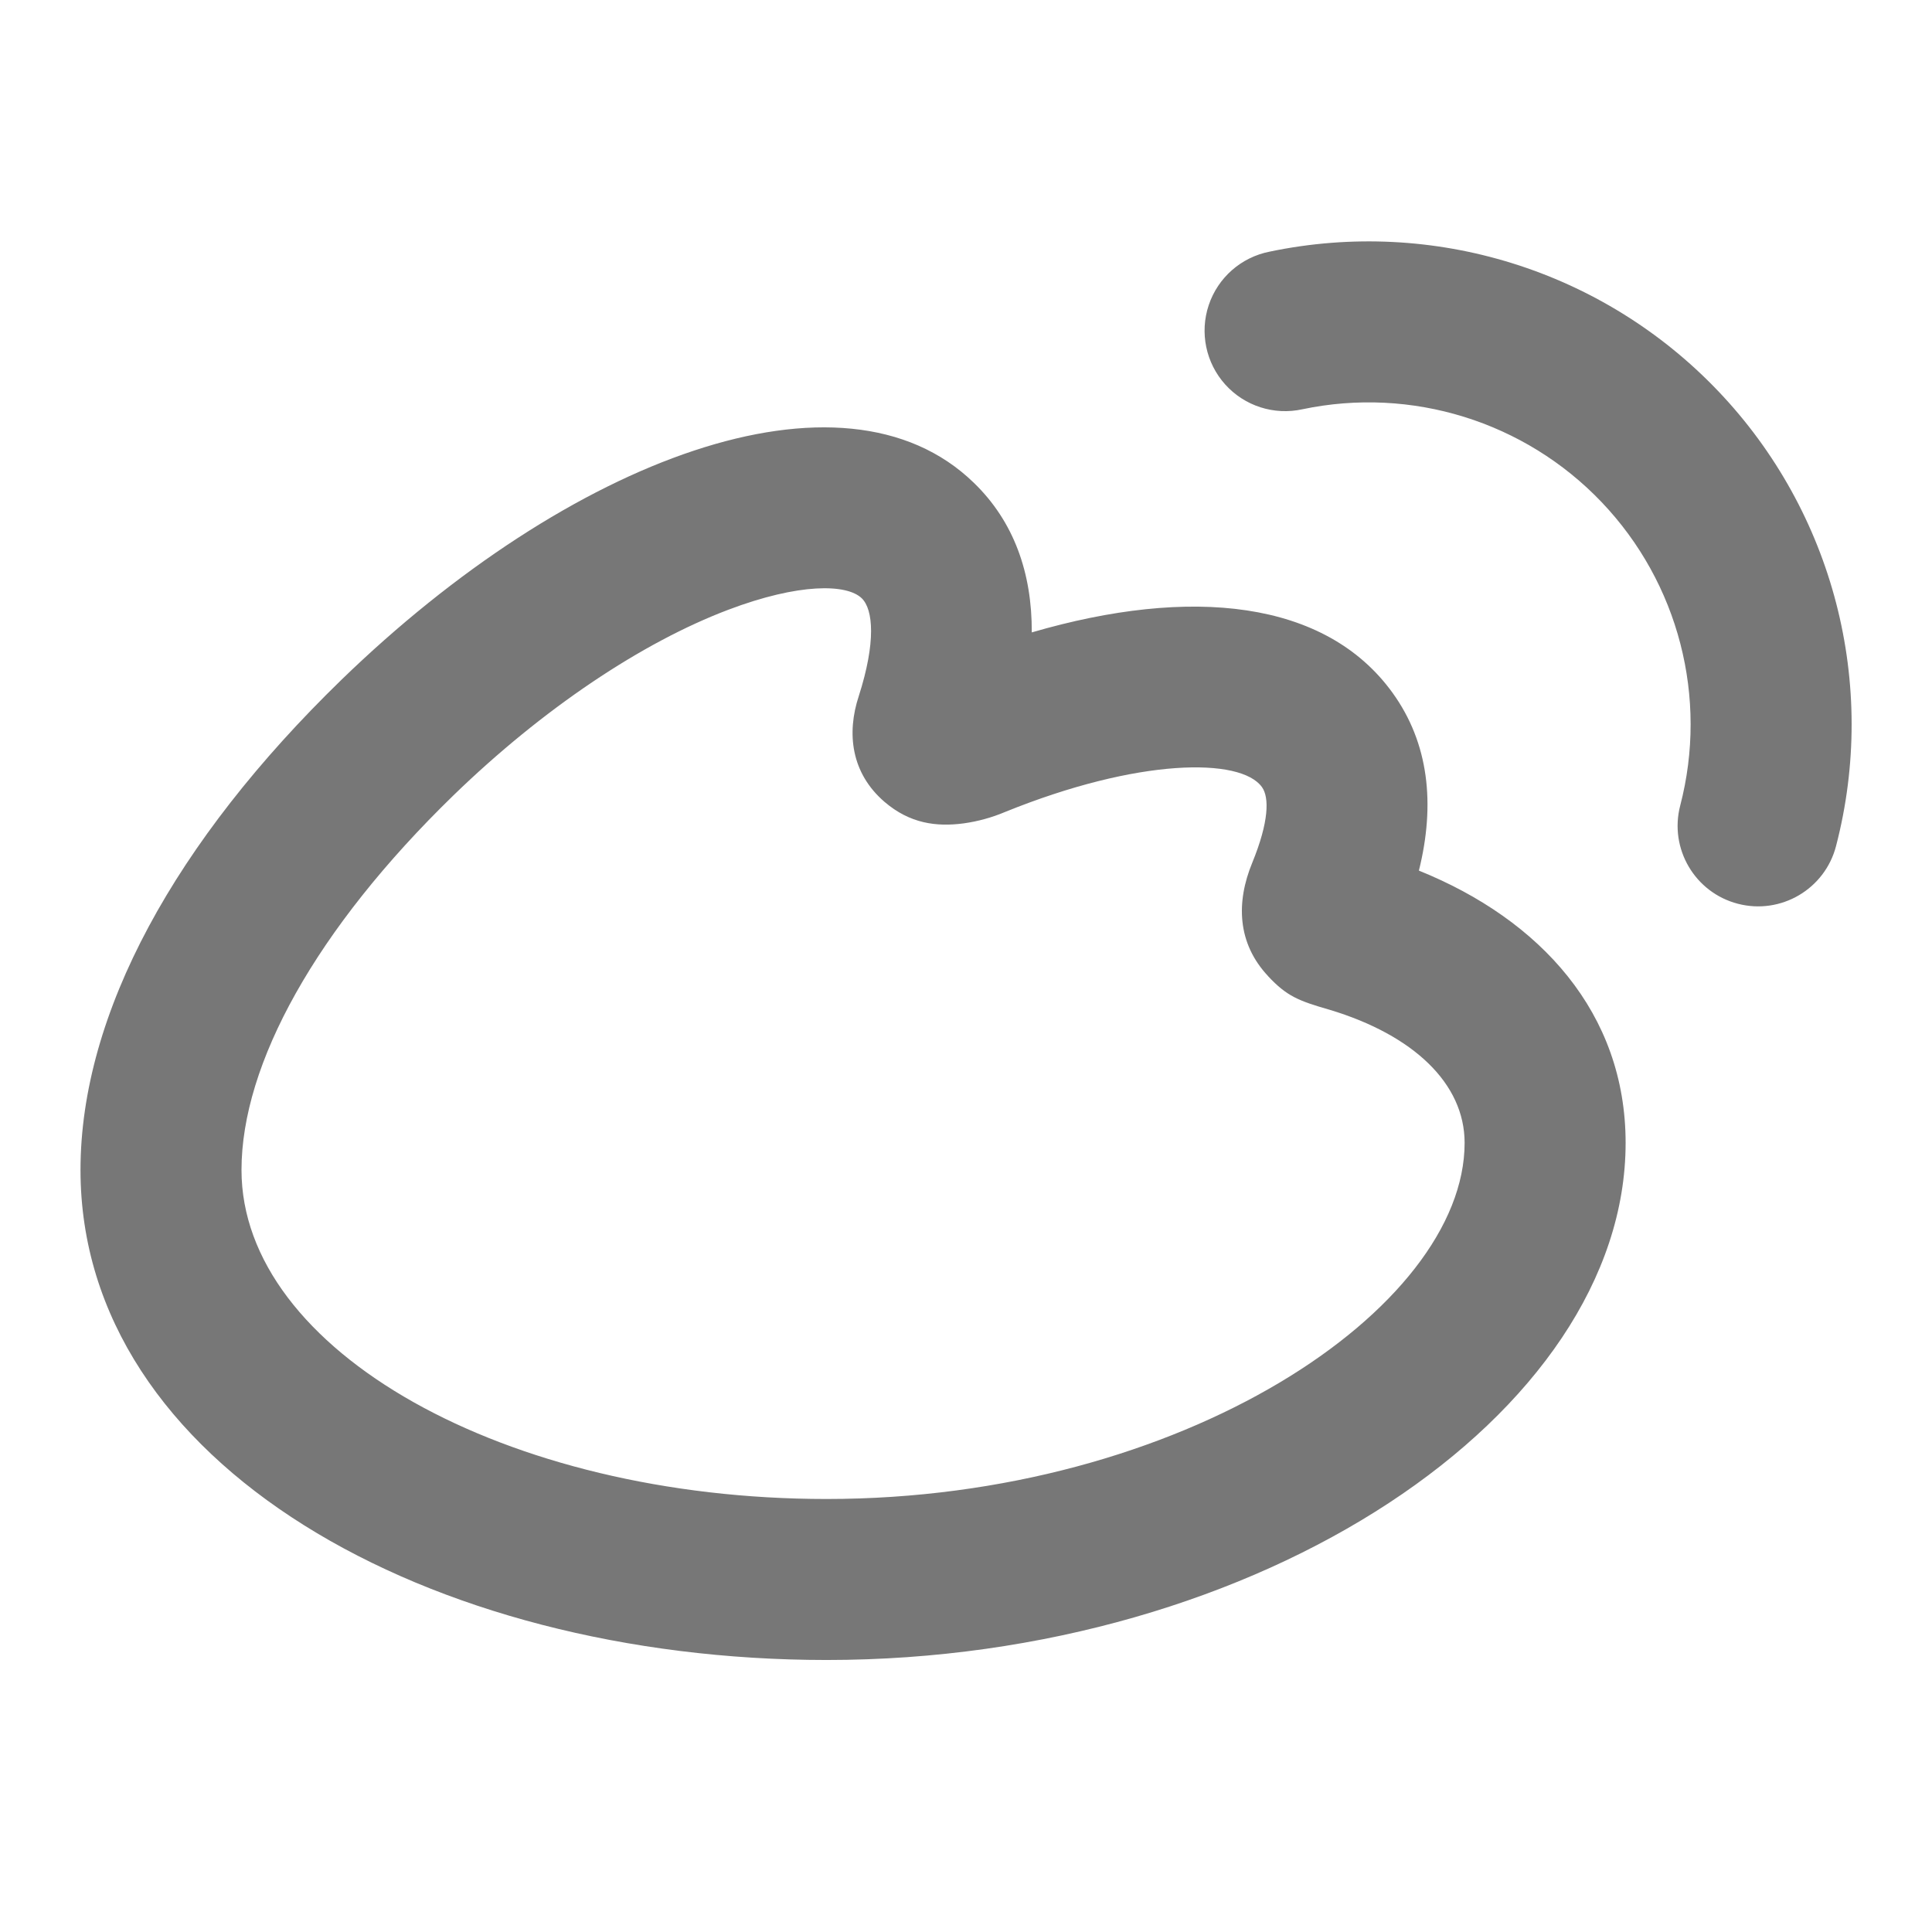
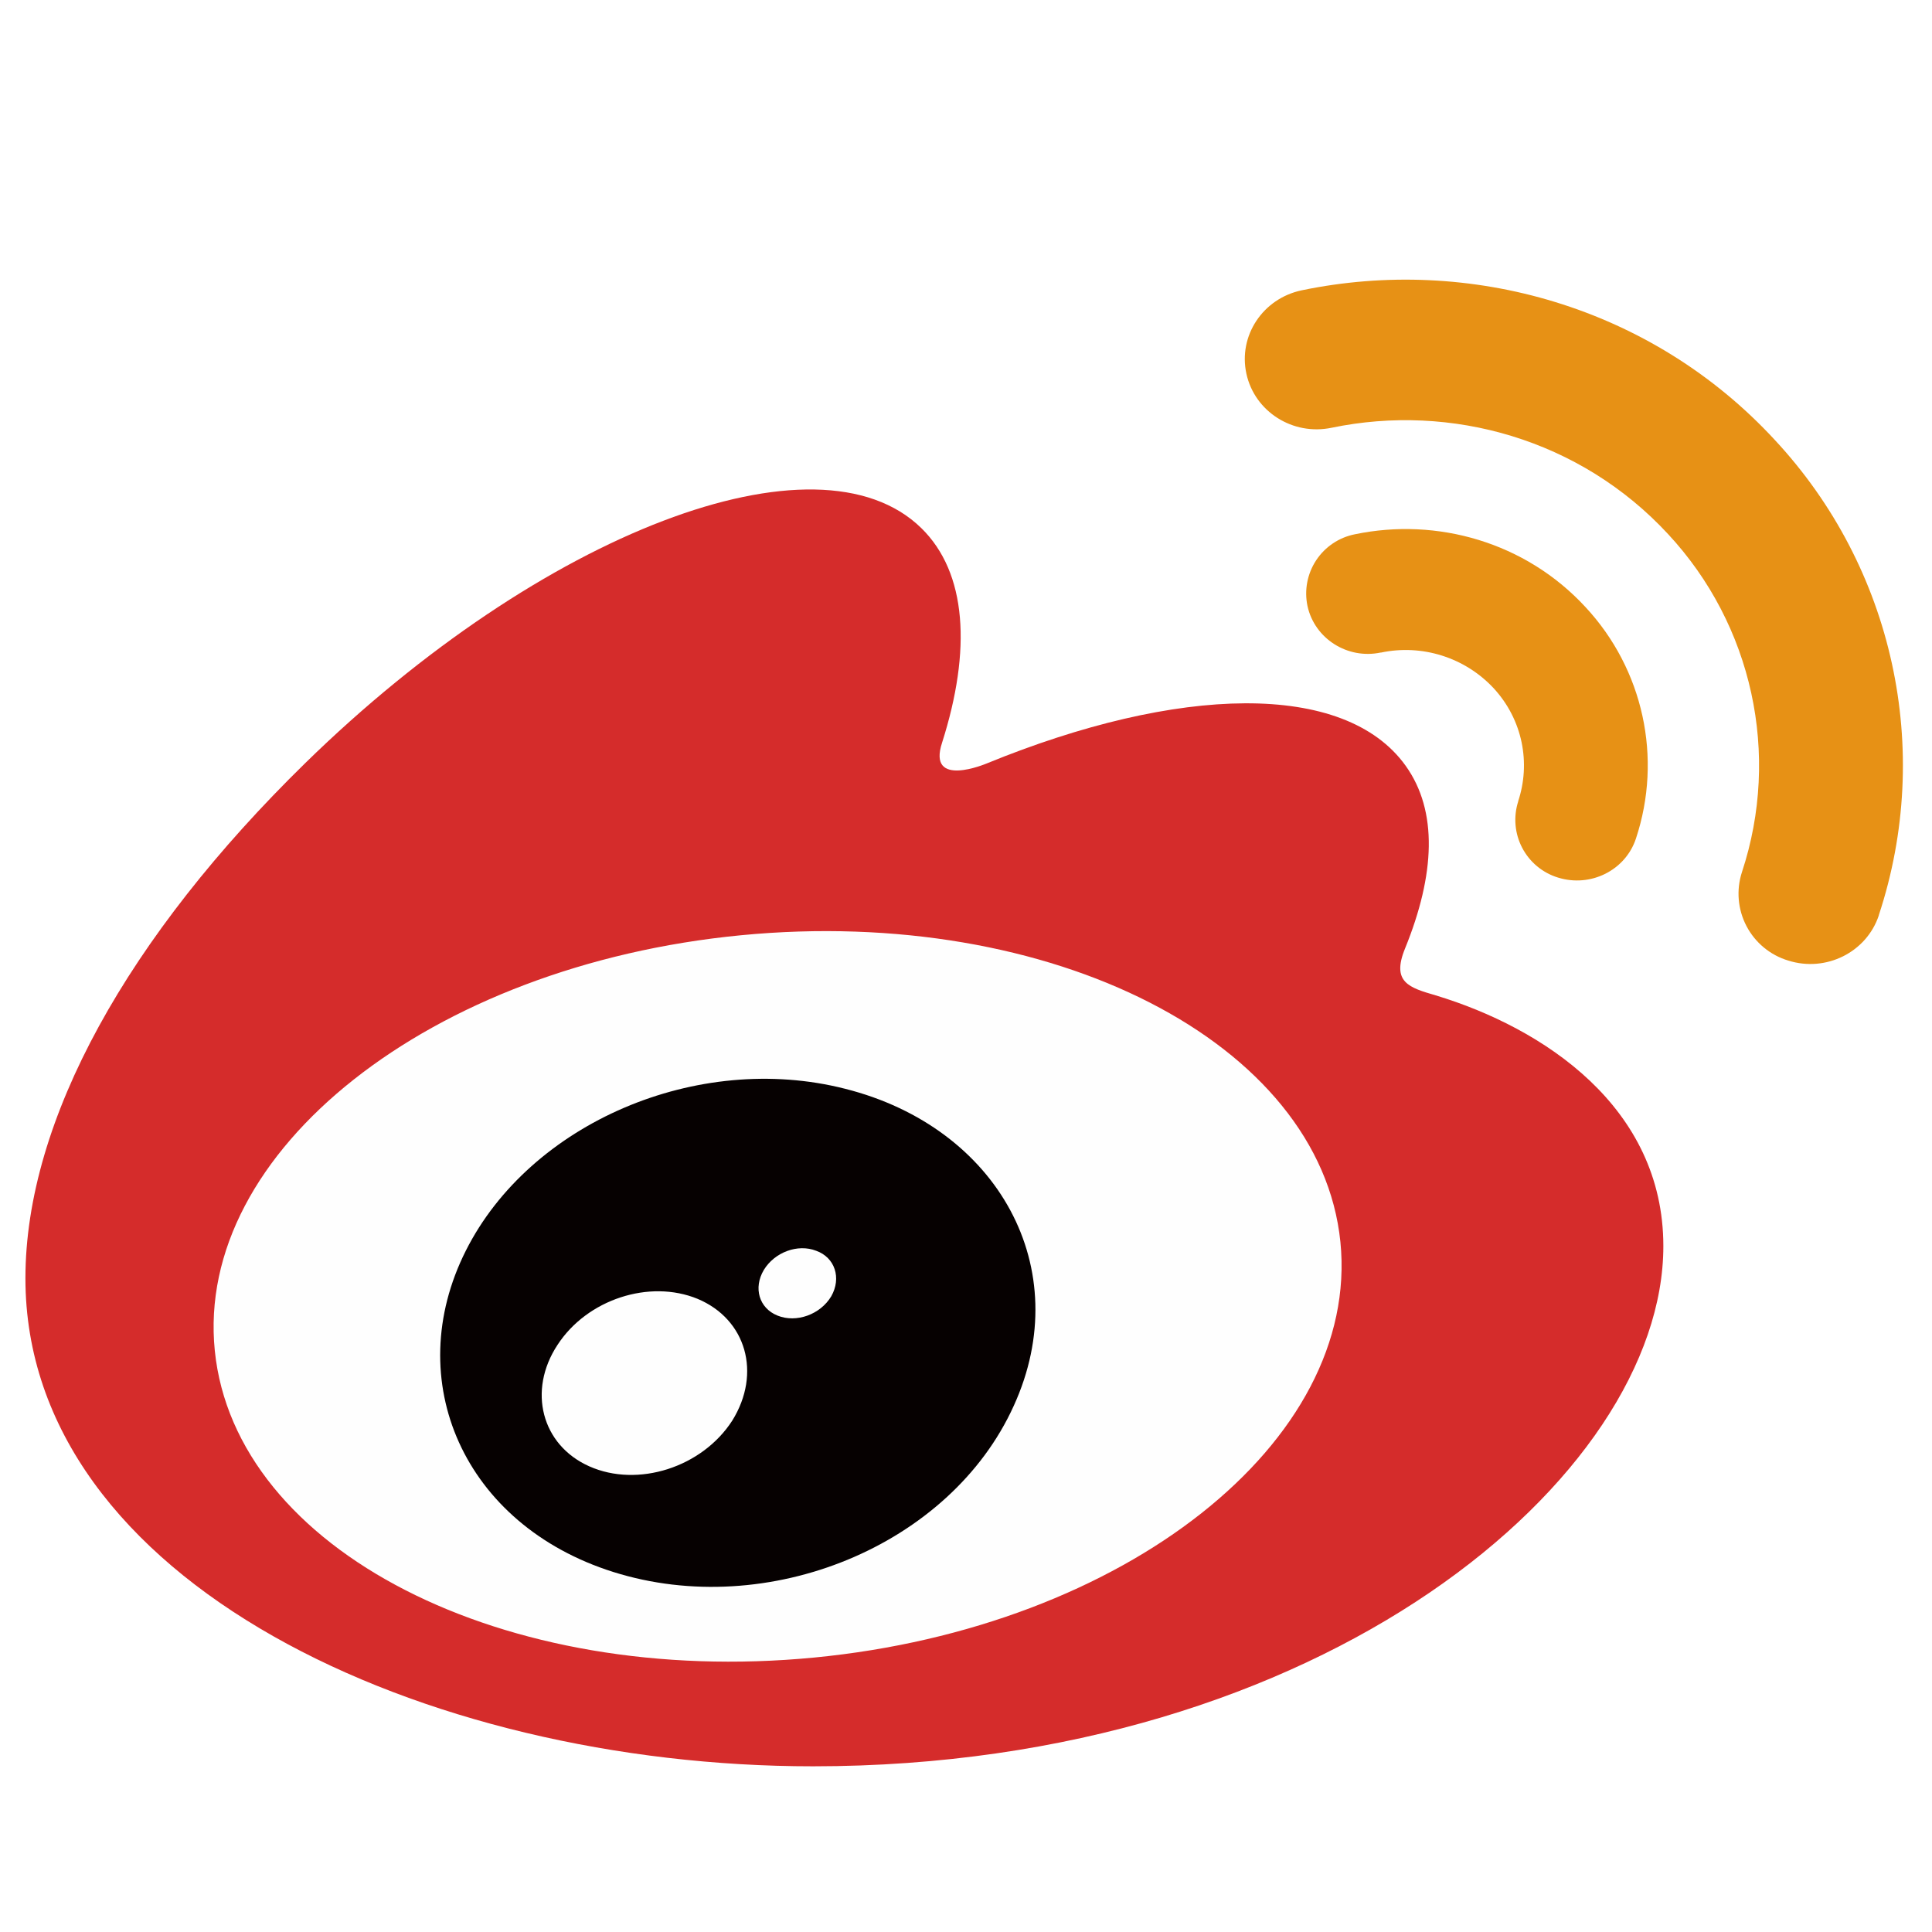
- <svg xmlns="http://www.w3.org/2000/svg" width="24" height="24" viewBox="0 0 24 24">
-   <path d="M20.194 14.197c0 3.362-4.53 6.424-9.926 6.424C5.318 20.62 1 18.189 1 14.534c0-1.947 1.18-4.087 3.24-6.088 2.832-2.746 6.229-4.033 7.858-2.448.498.482.723 1.122.719 1.858 1.975-.576 3.65-.404 4.483.752.449.623.532 1.38.326 2.207 1.511.61 2.568 1.77 2.568 3.382zm-4.44-2.07c-.386-.41-.4-.92-.198-1.41.208-.508.213-.812.12-.94-.264-.368-1.533-.363-3.194.311a2.043 2.043 0 0 1-.509.14c-.344.046-.671.001-.983-.265-.419-.359-.474-.855-.322-1.316.215-.67.18-1.076.037-1.215-.186-.18-.777-.191-1.659.143-1.069.405-2.298 1.224-3.414 2.306C3.925 11.54 3 13.218 3 14.534c0 2.242 3.276 4.087 7.268 4.087 4.42 0 7.926-2.37 7.926-4.424 0-.738-.637-1.339-1.673-1.652-.394-.113-.536-.171-.767-.417zm7.054-1.617a1 1 0 0 1-1.936-.502 4 4 0 0 0-4.693-4.924 1 1 0 1 1-.407-1.958 6 6 0 0 1 7.036 7.384z" fill="#777" />
+ <svg xmlns="http://www.w3.org/2000/svg" viewBox="-0.5 -5.5 38 38" width="256" height="256">
+   <path d="M2.715 20.11c0 4.203 5.6 7.613 12.506 7.613 6.907 0 12.506-3.41 12.506-7.613s-5.6-7.612-12.506-7.612c-6.907 0-12.506 3.409-12.506 7.612" fill="#fefefe" />
+   <path d="M15.513 27.102c-6.114.59-11.39-2.111-11.788-6.035-.397-3.922 4.239-7.581 10.35-8.172 6.115-.591 11.39 2.11 11.789 6.032.395 3.924-4.238 7.584-10.35 8.175M27.74 14.078c-.521-.152-.878-.255-.604-.924.59-1.45.65-2.701.011-3.593-1.2-1.675-4.48-1.584-8.239-.045 0-.001-1.18.505-.878-.41.579-1.818.49-3.34-.409-4.219-2.039-1.995-7.464.075-12.115 4.62C2.023 12.914 0 16.523 0 19.643c0 5.97 7.831 9.598 15.492 9.598 10.043 0 16.724-5.702 16.724-10.231 0-2.737-2.358-4.29-4.476-4.932" fill="#d52c2b" />
+   <path d="M34.409 3.154C31.984.526 28.405-.476 25.103.21c-.764.16-1.251.894-1.088 1.64.162.747.914 1.224 1.678 1.063 2.35-.487 4.891.226 6.617 2.093a6.687 6.687 0 0 1 1.452 6.647 1.373 1.373 0 0 0 .91 1.74c.743.235 1.54-.162 1.782-.888V12.5a9.393 9.393 0 0 0-2.045-9.346" fill="#e79115" />
+   <path d="M30.684 6.44c-1.181-1.28-2.923-1.766-4.532-1.432a1.188 1.188 0 0 0-.935 1.413c.14.64.787 1.053 1.442.913v.002a2.366 2.366 0 0 1 2.217.698c.578.626.733 1.479.484 2.227h.002a1.187 1.187 0 0 0 .783 1.5c.64.199 1.326-.142 1.532-.768a4.57 4.57 0 0 0-.993-4.553" fill="#e79115" />
+   <path d="M15.85 19.996c-.213.358-.686.53-1.057.38-.364-.146-.479-.545-.27-.897.212-.349.666-.52 1.03-.378.369.131.501.535.297.895m-1.947 2.445c-.593.921-1.859 1.325-2.812.9-.94-.418-1.217-1.49-.626-2.388.583-.897 1.808-1.295 2.754-.907.958.4 1.263 1.463.684 2.395m2.22-6.526c-2.909-.741-6.197.676-7.46 3.183-1.287 2.555-.042 5.392 2.897 6.32 3.043.96 6.632-.512 7.88-3.269 1.23-2.697-.306-5.474-3.317-6.234" fill="#060101" />
</svg>
